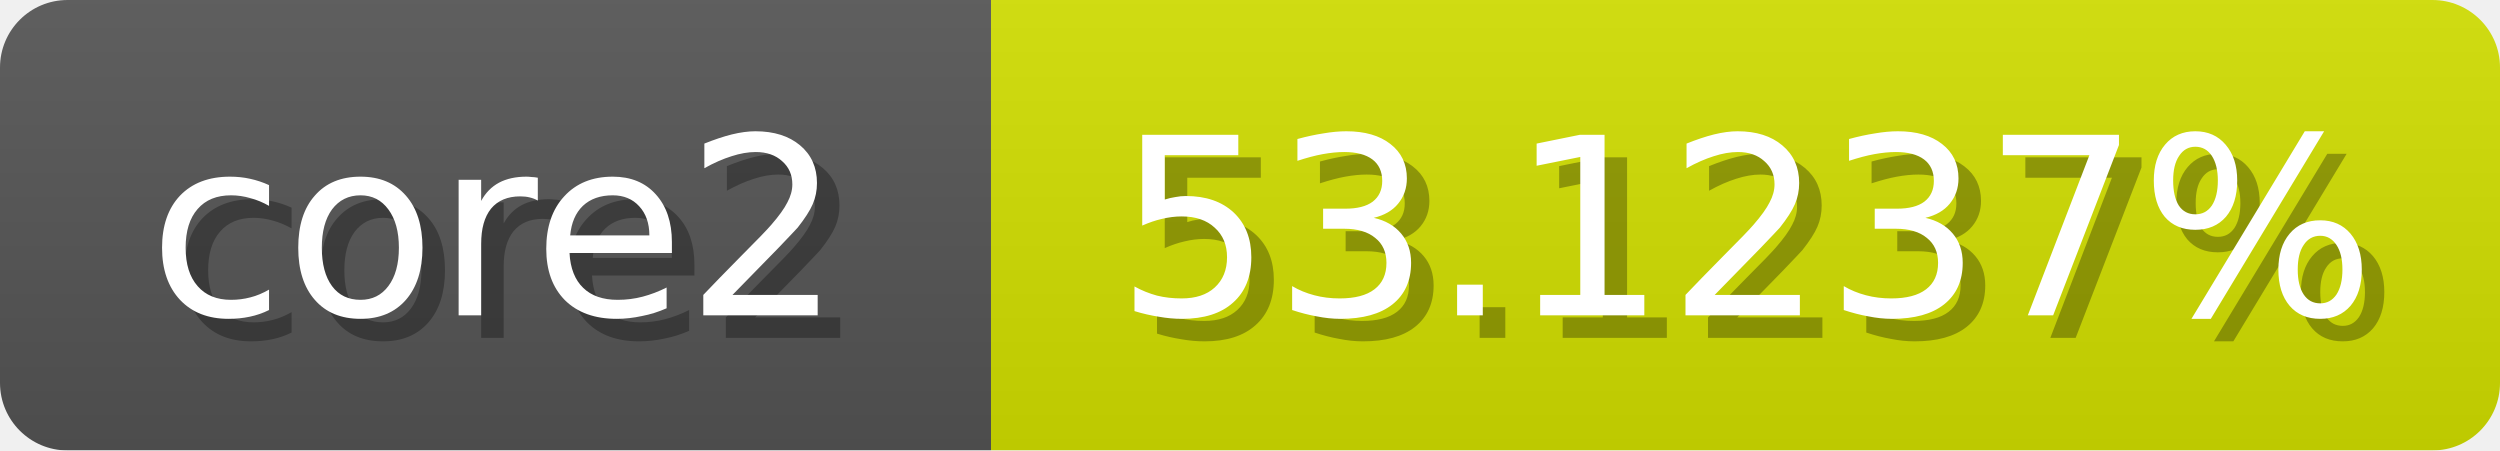
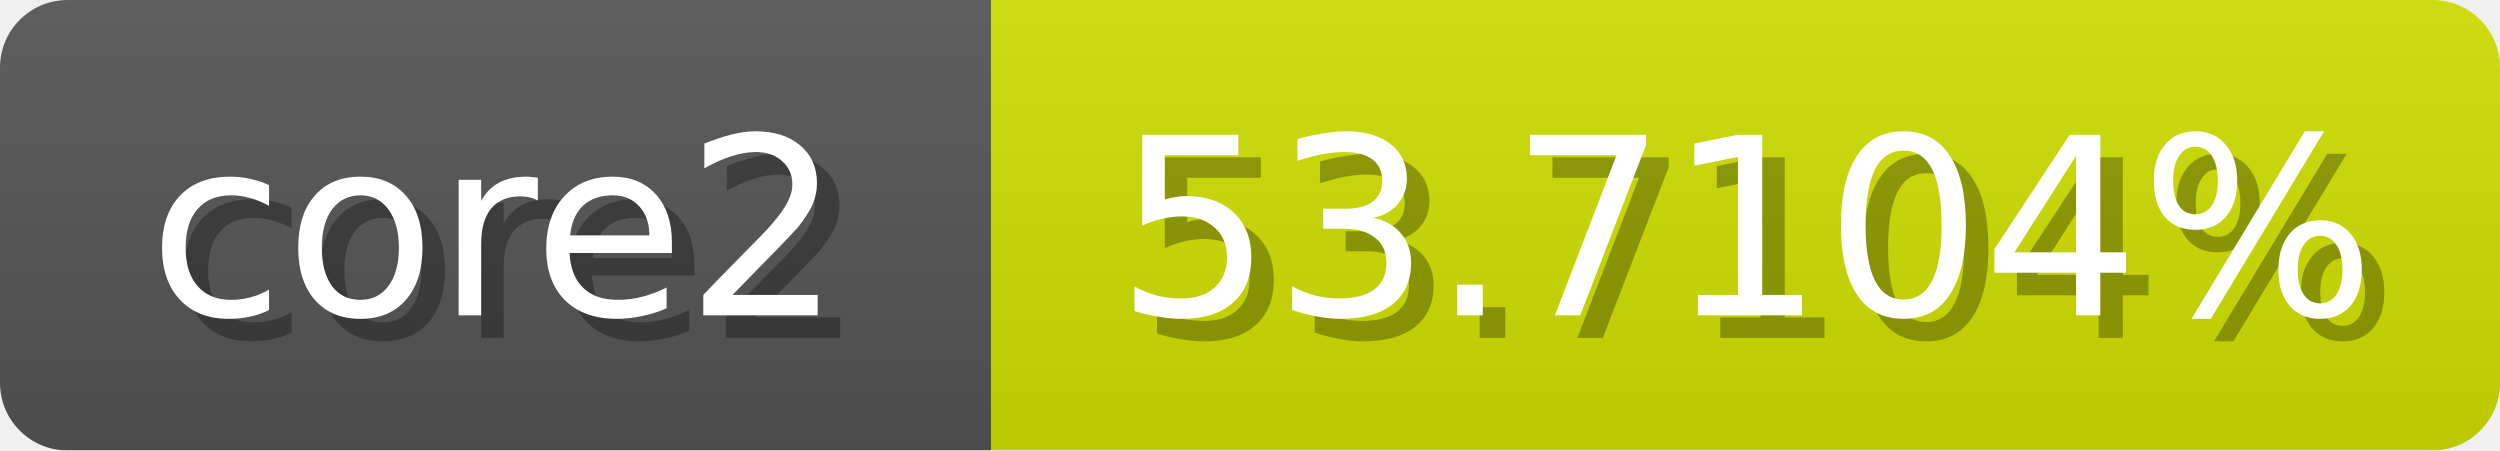
<svg xmlns="http://www.w3.org/2000/svg" width="111" height="20">
  <linearGradient id="b" x2="0" y2="100%">
    <stop offset="0" stop-color="#bbb" stop-opacity=".1" />
    <stop offset="1" stop-opacity=".1" />
  </linearGradient>
  <mask id="anybadge_1">
    <rect width="111" height="20" rx="3" fill="#fff" />
  </mask>
  <g mask="url(#anybadge_1)">
    <path fill="#555" d="M0 0h44v20H0z" />
-     <path fill="#d2e000" d="M44 0h67v20H44z" />
+     <path fill="#cfe000" d="M44 0h67v20H44z" />
    <path fill="url(#b)" d="M0 0h111v20H0z" />
  </g>
  <g fill="#fff" text-anchor="middle" font-family="DejaVu Sans,Verdana,Geneva,sans-serif" font-size="11">
    <text x="23.0" y="15" fill="#010101" fill-opacity=".3">core2</text>
    <text x="22.0" y="14">core2</text>
  </g>
  <g fill="#fff" text-anchor="middle" font-family="DejaVu Sans,Verdana,Geneva,sans-serif" font-size="11">
-     <text x="78.5" y="15" fill="#010101" fill-opacity=".3">53.1237%</text>
-     <text x="77.5" y="14">53.1237%</text>
+     <text x="78.5" y="15" fill="#010101" fill-opacity=".3">53.7104%</text>
+     <text x="77.5" y="14">53.7104%</text>
  </g>
</svg>
